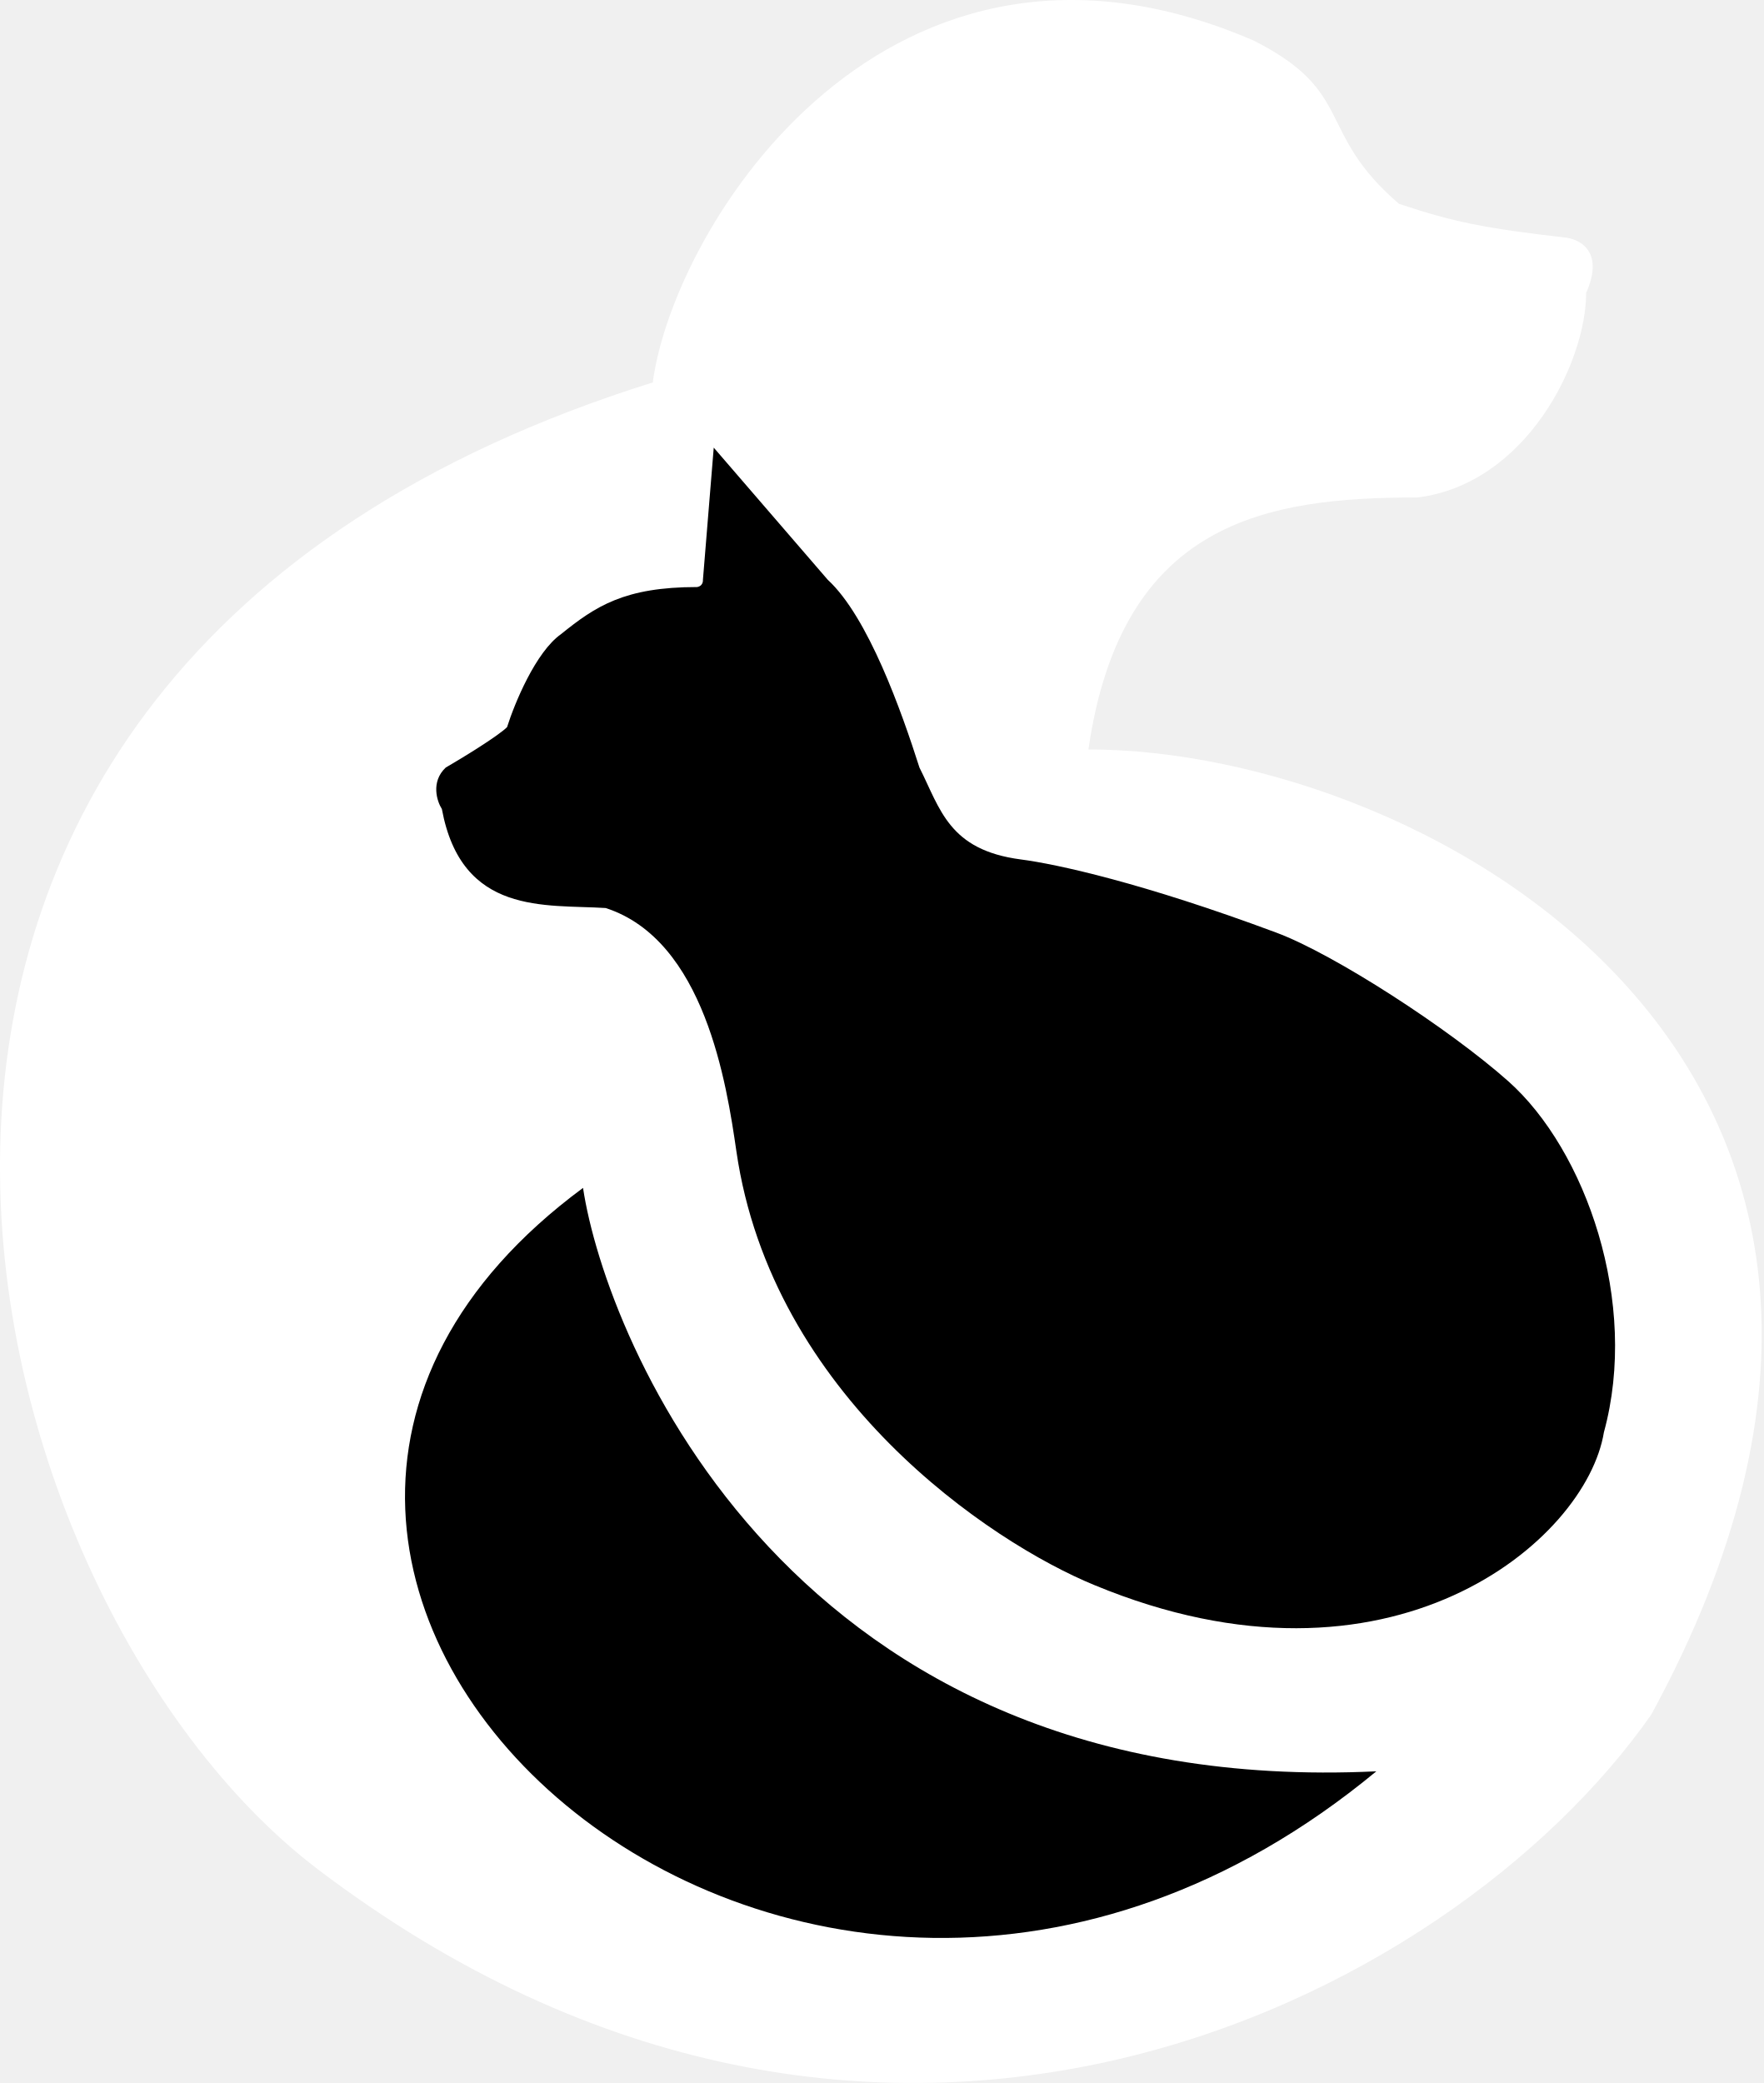
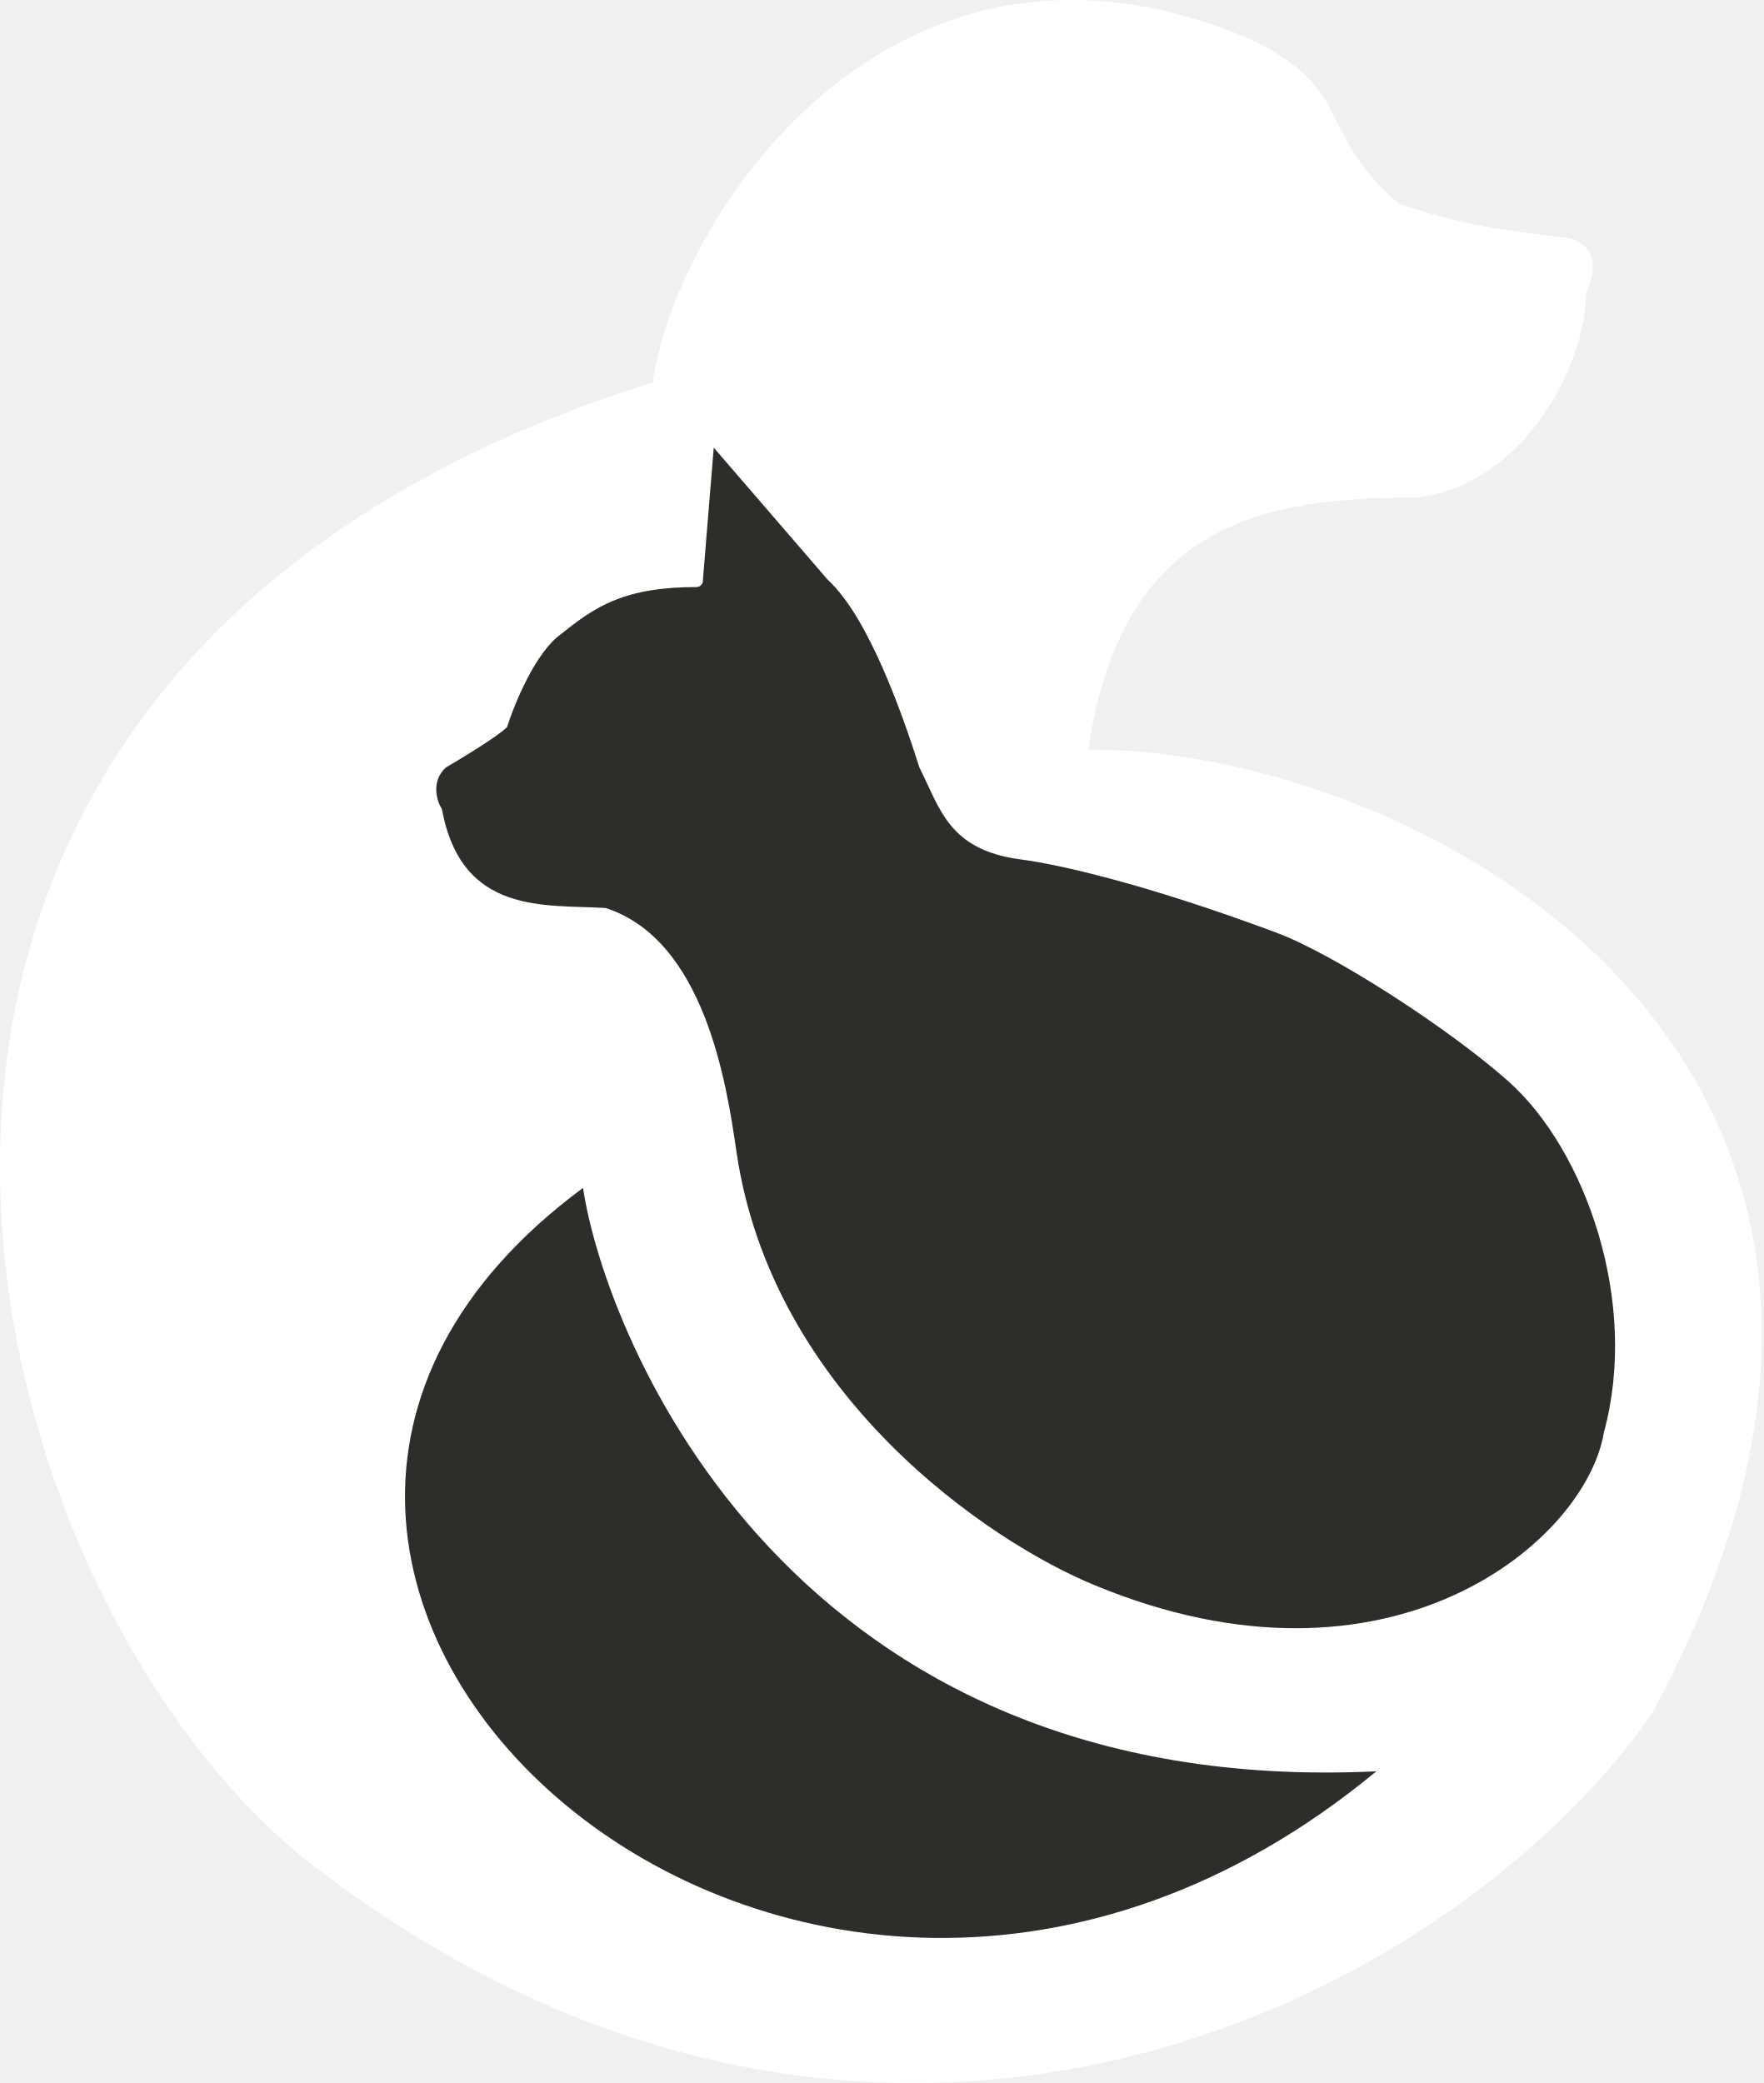
<svg xmlns="http://www.w3.org/2000/svg" width="508" height="600" viewBox="0 0 508 600" fill="none">
  <path d="M475.625 493.859C577.381 306.972 410.773 215.878 313.495 215.878C323.033 150.022 364.795 143.296 408.264 143.296C439.505 139.441 456.853 104.445 456.853 84.367C461.671 73.525 456.351 69.409 451.432 68.505C427.097 65.694 418.727 63.949 402.966 58.728C378.772 37.947 390.595 26.542 361.08 11.685C256.032 -33.691 194.132 64.59 188.008 110.168C-80.797 194.254 -11.869 459.925 91.533 538.432C252.318 660.506 417.399 577.182 475.625 493.859Z" fill="white" />
-   <path d="M238.404 166.988L205.576 128.94L202.464 166.988C202.544 168.273 201.661 168.996 200.757 169.096C179.876 169.096 171.544 174.618 161.605 182.649C154.297 187.789 148.186 202.66 146.045 209.453C143.234 212.184 133.095 218.354 128.376 221.098C124.039 225.194 125.833 230.769 127.272 233.045C132.974 263.804 157.088 260.451 174.455 261.555C202.966 270.791 209.301 312.314 212.101 331.628C222.301 401.981 285.152 444.265 315.302 456.613C400.433 491.87 456.853 443.864 461.973 412.542C472.172 375.277 456.775 331.287 434.388 311.41C417.422 296.346 384.327 274.868 367.628 268.644C329.079 254.275 304.383 248.911 294.043 247.562C273.262 244.851 270.852 233.045 264.829 221.098C259.689 204.955 250.049 177.696 238.404 166.988Z" fill="black" />
-   <path d="M167.93 342.169C174.455 385.638 227.662 518.253 396.418 510.222C228.365 649.262 17.947 452.999 167.93 342.169Z" fill="black" />
+   <path d="M238.404 166.988L205.576 128.94L202.464 166.988C202.544 168.273 201.661 168.996 200.757 169.096C179.876 169.096 171.544 174.618 161.605 182.649C154.297 187.789 148.186 202.66 146.045 209.453C143.234 212.184 133.095 218.354 128.376 221.098C124.039 225.194 125.833 230.769 127.272 233.045C132.974 263.804 157.088 260.451 174.455 261.555C202.966 270.791 209.301 312.314 212.101 331.628C222.301 401.981 285.152 444.265 315.302 456.613C400.433 491.87 456.853 443.864 461.973 412.542C472.172 375.277 456.775 331.287 434.388 311.41C417.422 296.346 384.327 274.868 367.628 268.644C329.079 254.275 304.383 248.911 294.043 247.562C273.262 244.851 270.852 233.045 264.829 221.098C259.689 204.955 250.049 177.696 238.404 166.988Z" fill="#2C2E2A" />
+   <path d="M167.93 342.169C174.455 385.638 227.662 518.253 396.418 510.222C228.365 649.262 17.947 452.999 167.93 342.169Z" fill="#2C2E2A" />
</svg>
